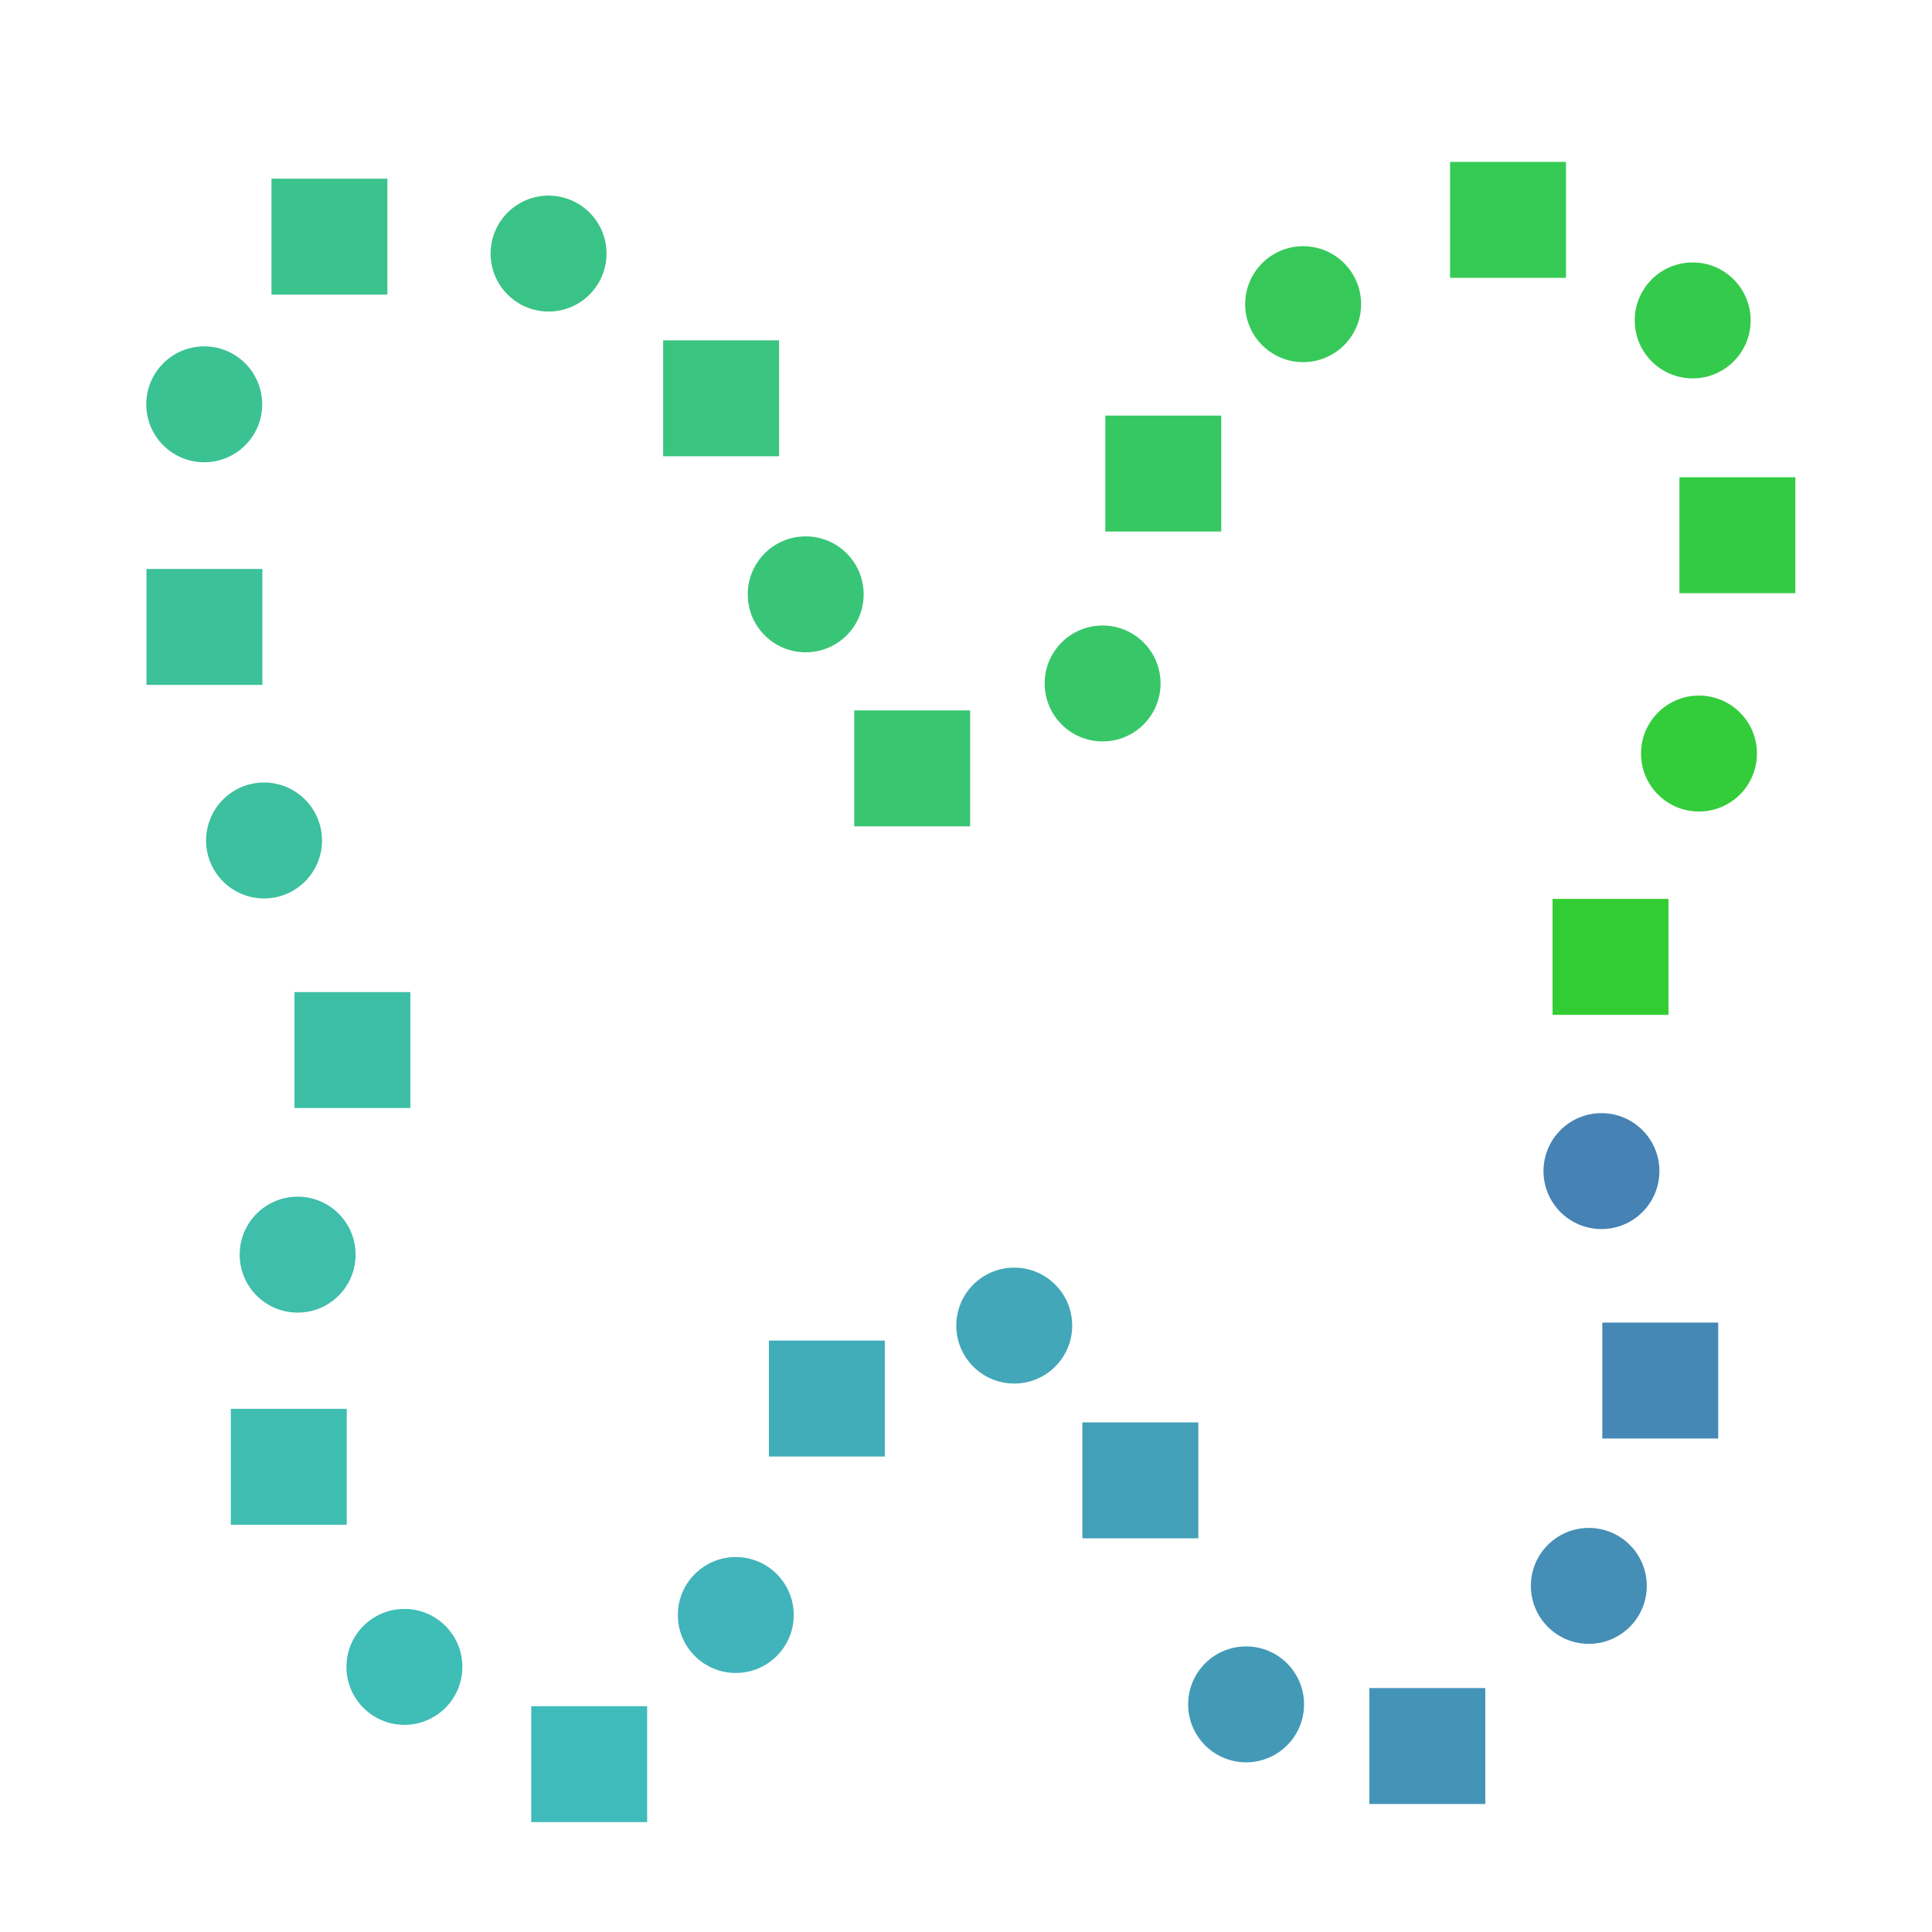
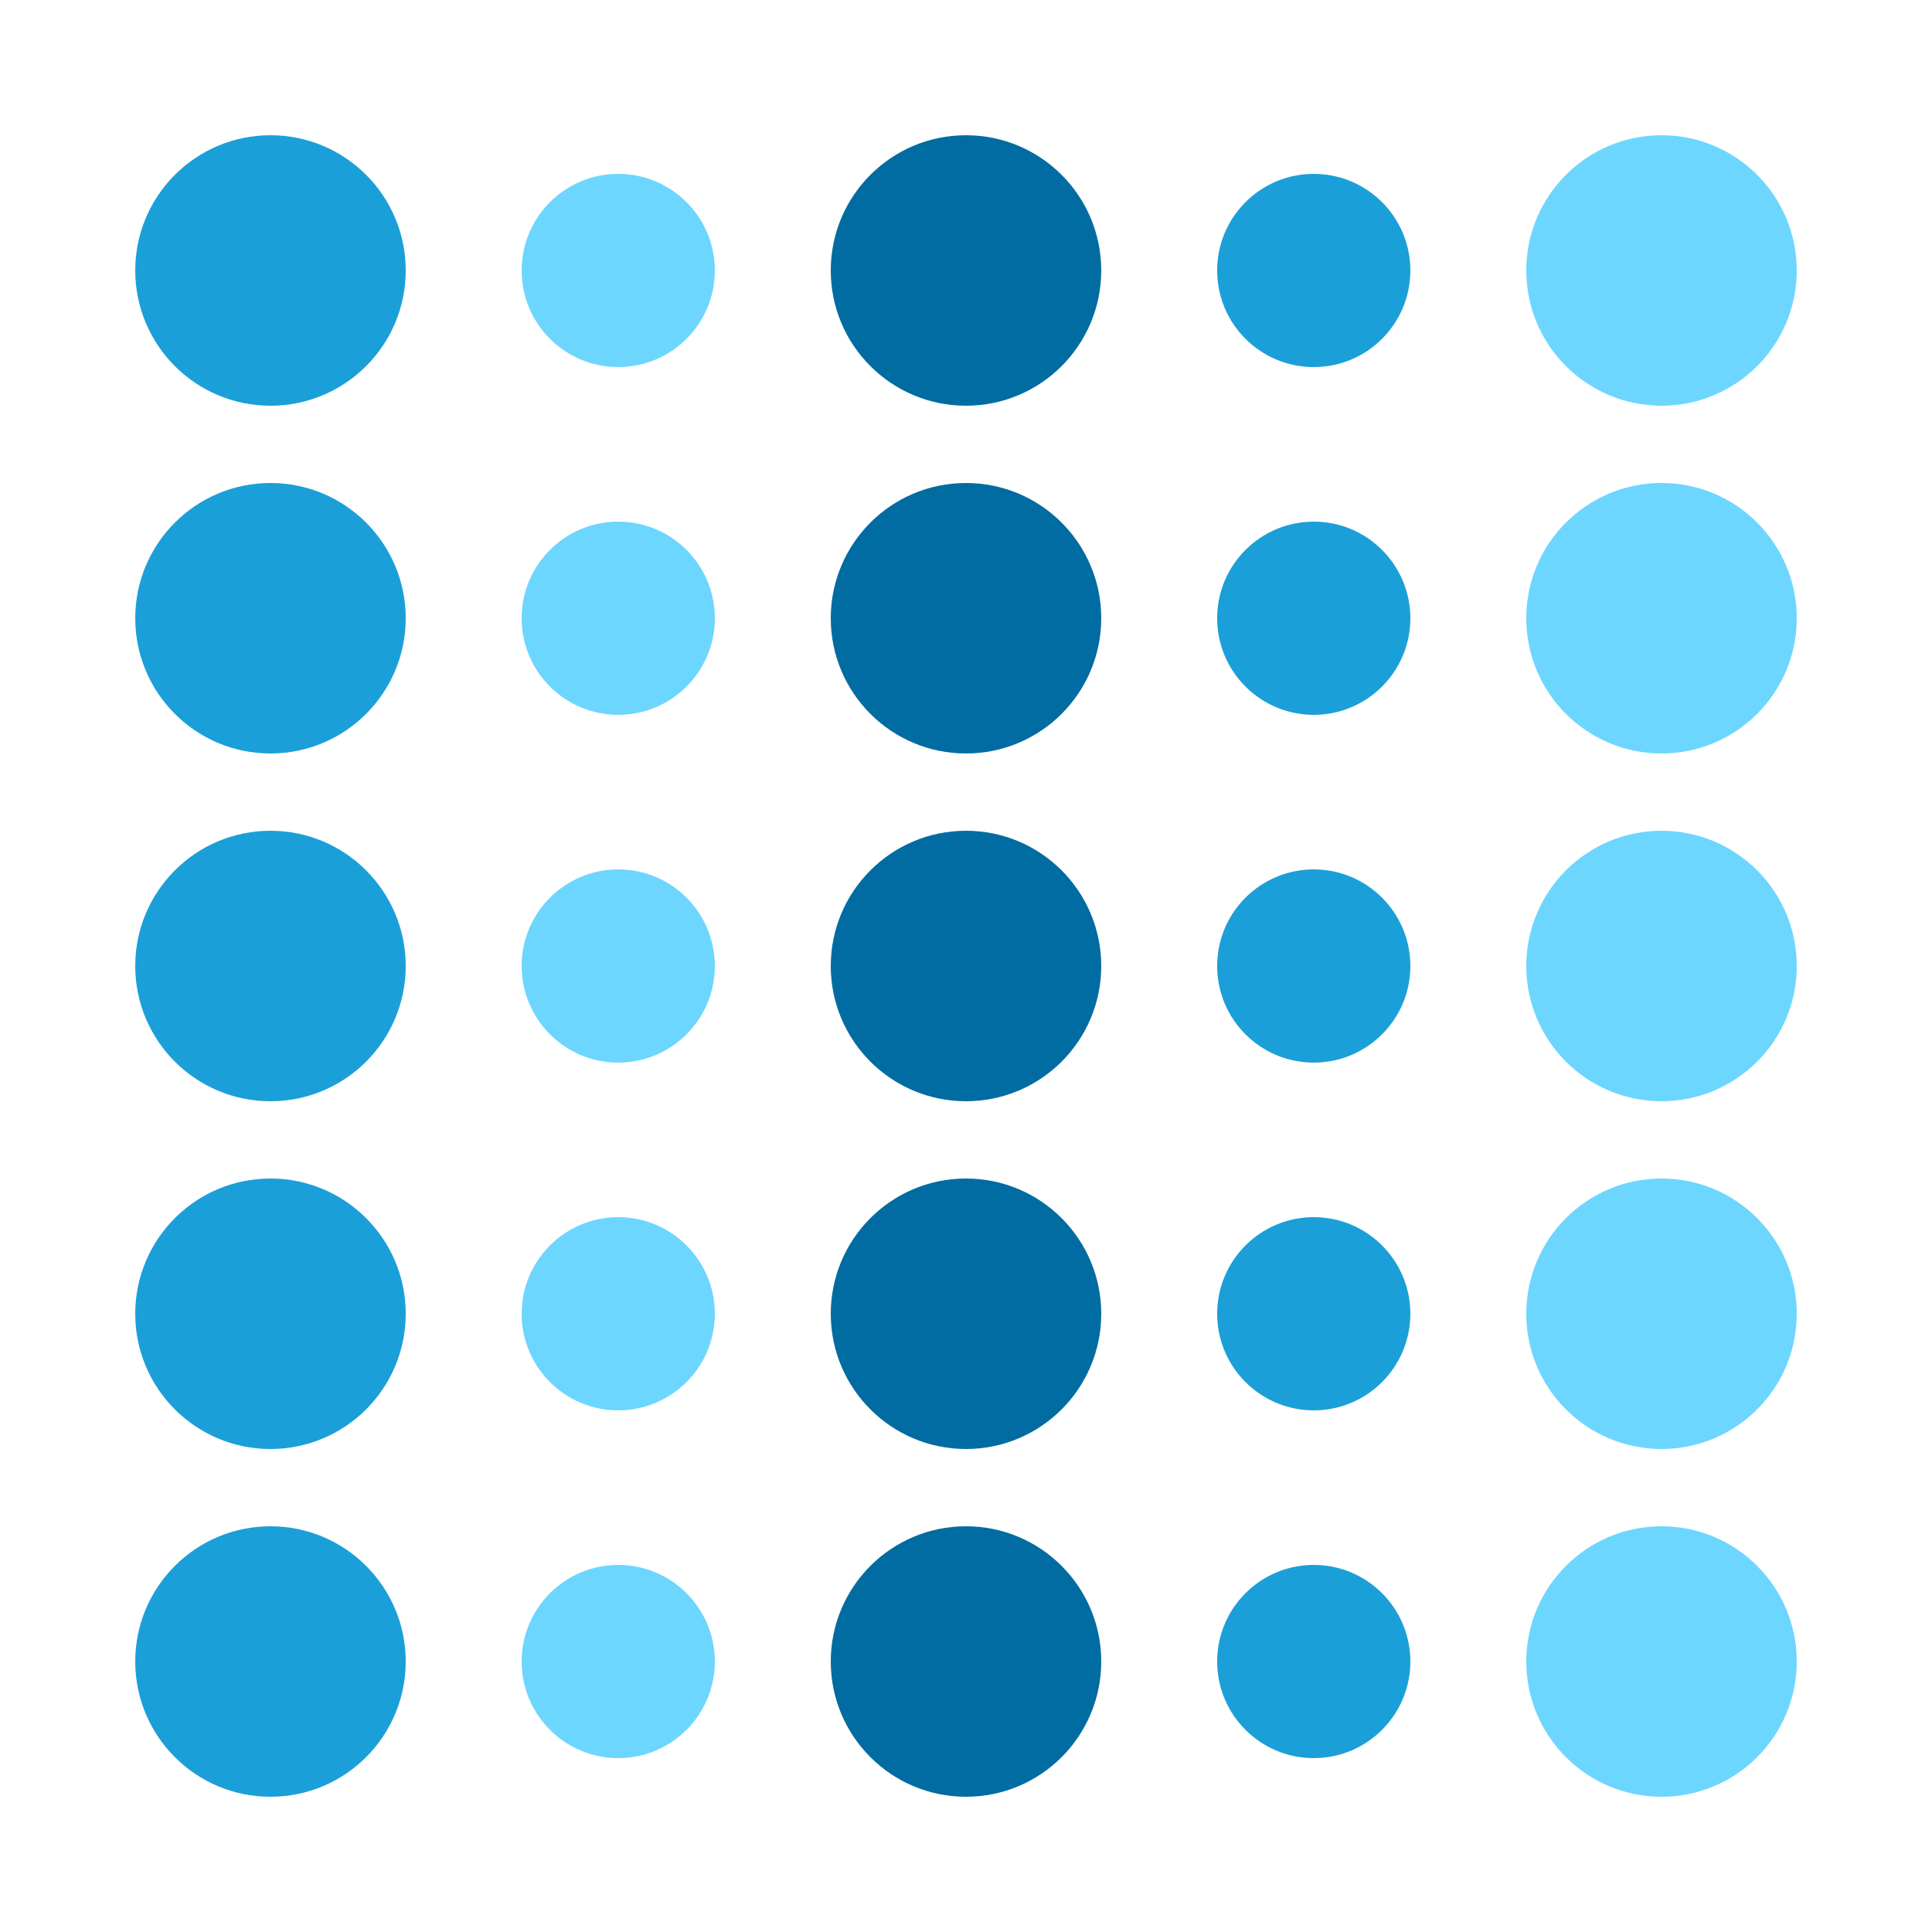
<svg xmlns="http://www.w3.org/2000/svg" version="1.1" width="125.0px" viewBox="0 0 125.0 125.0" height="125.0px">
  <g>
    <g transform="translate(0, 0) scale(0.5 0.5) ">
      <defs />
      <g transform=" rotate(0, 125, 125)">
        <rect fill="white" height="250" width="250" x="0" y="0" />
-         <rect fill="#32cd32" height="15" opacity="1" stroke-width="0" transform=" rotate(0, 208, 123)" width="15" x="200.9" y="116.32" />
-         <ellipse cx="219.847" cy="97.509" fill="#33cc3a" opacity="1" rx="7.5" ry="7.5" stroke-width="0" transform=" rotate(0, 219, 97)" />
-         <rect fill="#33cb43" height="15" opacity="1" stroke-width="0" transform=" rotate(0, 224, 69)" width="15" x="217.318" y="61.755" />
-         <ellipse cx="219.033" cy="41.461" fill="#34ca4b" opacity="1" rx="7.5" ry="7.5" stroke-width="0" transform=" rotate(0, 219, 41)" />
-         <rect fill="#35ca53" height="15" opacity="1" stroke-width="0" transform=" rotate(0, 195, 28)" width="15" x="187.64" y="20.951" />
-         <ellipse cx="168.626" cy="39.36" fill="#36c95a" opacity="1" rx="7.5" ry="7.5" stroke-width="0" transform=" rotate(0, 168, 39)" />
-         <rect fill="#36c862" height="15" opacity="1" stroke-width="0" transform=" rotate(0, 150, 61)" width="15" x="143.027" y="53.779" />
-         <ellipse cx="142.677" cy="88.44" fill="#37c769" opacity="1" rx="7.5" ry="7.5" stroke-width="0" transform=" rotate(0, 142, 88)" />
-         <rect fill="#38c671" height="15" opacity="1" stroke-width="0" transform=" rotate(0, 118, 99)" width="15" x="110.538" y="91.925" />
-         <ellipse cx="104.257" cy="76.907" fill="#38c578" opacity="1" rx="7.5" ry="7.5" stroke-width="0" transform=" rotate(0, 104, 76)" />
-         <rect fill="#39c47f" height="15" opacity="1" stroke-width="0" transform=" rotate(0, 93, 51)" width="15" x="85.81" y="44.04" />
-         <ellipse cx="70.985" cy="32.813" fill="#3ac386" opacity="1" rx="7.5" ry="7.5" stroke-width="0" transform=" rotate(0, 70, 32)" />
-         <rect fill="#3ac38c" height="15" opacity="1" stroke-width="0" transform=" rotate(0, 42, 30)" width="15" x="35.128" y="23.119" />
-         <ellipse cx="26.426" cy="52.317" fill="#3bc293" opacity="1" rx="7.5" ry="7.5" stroke-width="0" transform=" rotate(0, 26, 52)" />
-         <rect fill="#3cc199" height="15" opacity="1" stroke-width="0" transform=" rotate(0, 26, 81)" width="15" x="18.952" y="73.625" />
-         <ellipse cx="34.167" cy="108.758" fill="#3cc09f" opacity="1" rx="7.5" ry="7.5" stroke-width="0" transform=" rotate(0, 34, 108)" />
-         <rect fill="#3dbfa5" height="15" opacity="1" stroke-width="0" transform=" rotate(0, 45, 135)" width="15" x="38.103" y="128.375" />
-         <ellipse cx="38.514" cy="162.35" fill="#3ebeab" opacity="1" rx="7.5" ry="7.5" stroke-width="0" transform=" rotate(0, 38, 162)" />
-         <rect fill="#3fbdb1" height="15" opacity="1" stroke-width="0" transform=" rotate(0, 37, 189)" width="15" x="29.868" y="182.303" />
-         <ellipse cx="52.331" cy="215.695" fill="#3fbdb7" opacity="1" rx="7.5" ry="7.5" stroke-width="0" transform=" rotate(0, 52, 215)" />
-         <rect fill="#40bbbc" height="15" opacity="1" stroke-width="0" transform=" rotate(0, 76, 228)" width="15" x="68.743" y="220.781" />
-         <ellipse cx="95.21" cy="208.982" fill="#41b4bb" opacity="1" rx="7.5" ry="7.5" stroke-width="0" transform=" rotate(0, 95, 208)" />
-         <rect fill="#41adba" height="15" opacity="1" stroke-width="0" transform=" rotate(0, 106, 180)" width="15" x="99.497" y="173.472" />
-         <ellipse cx="131.242" cy="171.531" fill="#42a7b9" opacity="1" rx="7.5" ry="7.5" stroke-width="0" transform=" rotate(0, 131, 171)" />
-         <rect fill="#43a0b8" height="15" opacity="1" stroke-width="0" transform=" rotate(0, 147, 191)" width="15" x="140.059" y="184.059" />
-         <ellipse cx="161.245" cy="220.544" fill="#439ab7" opacity="1" rx="7.5" ry="7.5" stroke-width="0" transform=" rotate(0, 161, 220)" />
-         <rect fill="#4494b7" height="15" opacity="1" stroke-width="0" transform=" rotate(0, 184, 225)" width="15" x="177.196" y="218.434" />
-         <ellipse cx="205.593" cy="205.212" fill="#458eb6" opacity="1" rx="7.5" ry="7.5" stroke-width="0" transform=" rotate(0, 205, 205)" />
-         <rect fill="#4588b5" height="15" opacity="1" stroke-width="0" transform=" rotate(0, 214, 178)" width="15" x="207.338" y="171.142" />
-         <ellipse cx="207.228" cy="151.541" fill="#4682b4" opacity="1" rx="7.5" ry="7.5" stroke-width="0" transform=" rotate(0, 207, 151)" />
+         <ellipse cx="35.0" cy="35.0" fill="#1b9fd8" opacity="1" rx="17.5" ry="17.5" stroke-width="0" transform=" rotate(0, 35, 35)" />
+         <ellipse cx="80.0" cy="35.0" fill="#6dd6ff" opacity="1" rx="12.5" ry="12.5" stroke-width="0" transform=" rotate(0, 80, 35)" />
+         <ellipse cx="125.0" cy="35.0" fill="#006ca1" opacity="1" rx="17.5" ry="17.5" stroke-width="0" transform=" rotate(0, 125, 35)" />
+         <ellipse cx="170.0" cy="35.0" fill="#1b9fd8" opacity="1" rx="12.5" ry="12.5" stroke-width="0" transform=" rotate(0, 170, 35)" />
+         <ellipse cx="215.0" cy="35.0" fill="#6dd6ff" opacity="1" rx="17.5" ry="17.5" stroke-width="0" transform=" rotate(0, 215, 35)" />
+         <ellipse cx="35.0" cy="80.0" fill="#1b9fd8" opacity="1" rx="17.5" ry="17.5" stroke-width="0" transform=" rotate(0, 35, 80)" />
+         <ellipse cx="80.0" cy="80.0" fill="#6dd6ff" opacity="1" rx="12.5" ry="12.5" stroke-width="0" transform=" rotate(0, 80, 80)" />
+         <ellipse cx="125.0" cy="80.0" fill="#006ca1" opacity="1" rx="17.5" ry="17.5" stroke-width="0" transform=" rotate(0, 125, 80)" />
+         <ellipse cx="170.0" cy="80.0" fill="#1b9fd8" opacity="1" rx="12.5" ry="12.5" stroke-width="0" transform=" rotate(0, 170, 80)" />
+         <ellipse cx="215.0" cy="80.0" fill="#6dd6ff" opacity="1" rx="17.5" ry="17.5" stroke-width="0" transform=" rotate(0, 215, 80)" />
+         <ellipse cx="35.0" cy="125.0" fill="#1b9fd8" opacity="1" rx="17.5" ry="17.5" stroke-width="0" transform=" rotate(0, 35, 125)" />
+         <ellipse cx="80.0" cy="125.0" fill="#6dd6ff" opacity="1" rx="12.5" ry="12.5" stroke-width="0" transform=" rotate(0, 80, 125)" />
+         <ellipse cx="125.0" cy="125.0" fill="#006ca1" opacity="1" rx="17.5" ry="17.5" stroke-width="0" transform=" rotate(0, 125, 125)" />
+         <ellipse cx="170.0" cy="125.0" fill="#1b9fd8" opacity="1" rx="12.5" ry="12.5" stroke-width="0" transform=" rotate(0, 170, 125)" />
+         <ellipse cx="215.0" cy="125.0" fill="#6dd6ff" opacity="1" rx="17.5" ry="17.5" stroke-width="0" transform=" rotate(0, 215, 125)" />
+         <ellipse cx="35.0" cy="170.0" fill="#1b9fd8" opacity="1" rx="17.5" ry="17.5" stroke-width="0" transform=" rotate(0, 35, 170)" />
+         <ellipse cx="80.0" cy="170.0" fill="#6dd6ff" opacity="1" rx="12.5" ry="12.5" stroke-width="0" transform=" rotate(0, 80, 170)" />
+         <ellipse cx="125.0" cy="170.0" fill="#006ca1" opacity="1" rx="17.5" ry="17.5" stroke-width="0" transform=" rotate(0, 125, 170)" />
+         <ellipse cx="170.0" cy="170.0" fill="#1b9fd8" opacity="1" rx="12.5" ry="12.5" stroke-width="0" transform=" rotate(0, 170, 170)" />
+         <ellipse cx="215.0" cy="170.0" fill="#6dd6ff" opacity="1" rx="17.5" ry="17.5" stroke-width="0" transform=" rotate(0, 215, 170)" />
+         <ellipse cx="35.0" cy="215.0" fill="#1b9fd8" opacity="1" rx="17.5" ry="17.5" stroke-width="0" transform=" rotate(0, 35, 215)" />
+         <ellipse cx="80.0" cy="215.0" fill="#6dd6ff" opacity="1" rx="12.5" ry="12.5" stroke-width="0" transform=" rotate(0, 80, 215)" />
+         <ellipse cx="125.0" cy="215.0" fill="#006ca1" opacity="1" rx="17.5" ry="17.5" stroke-width="0" transform=" rotate(0, 125, 215)" />
+         <ellipse cx="170.0" cy="215.0" fill="#1b9fd8" opacity="1" rx="12.5" ry="12.5" stroke-width="0" transform=" rotate(0, 170, 215)" />
+         <ellipse cx="215.0" cy="215.0" fill="#6dd6ff" opacity="1" rx="17.5" ry="17.5" stroke-width="0" transform=" rotate(0, 215, 215)" />
      </g>
    </g>
  </g>
</svg>
